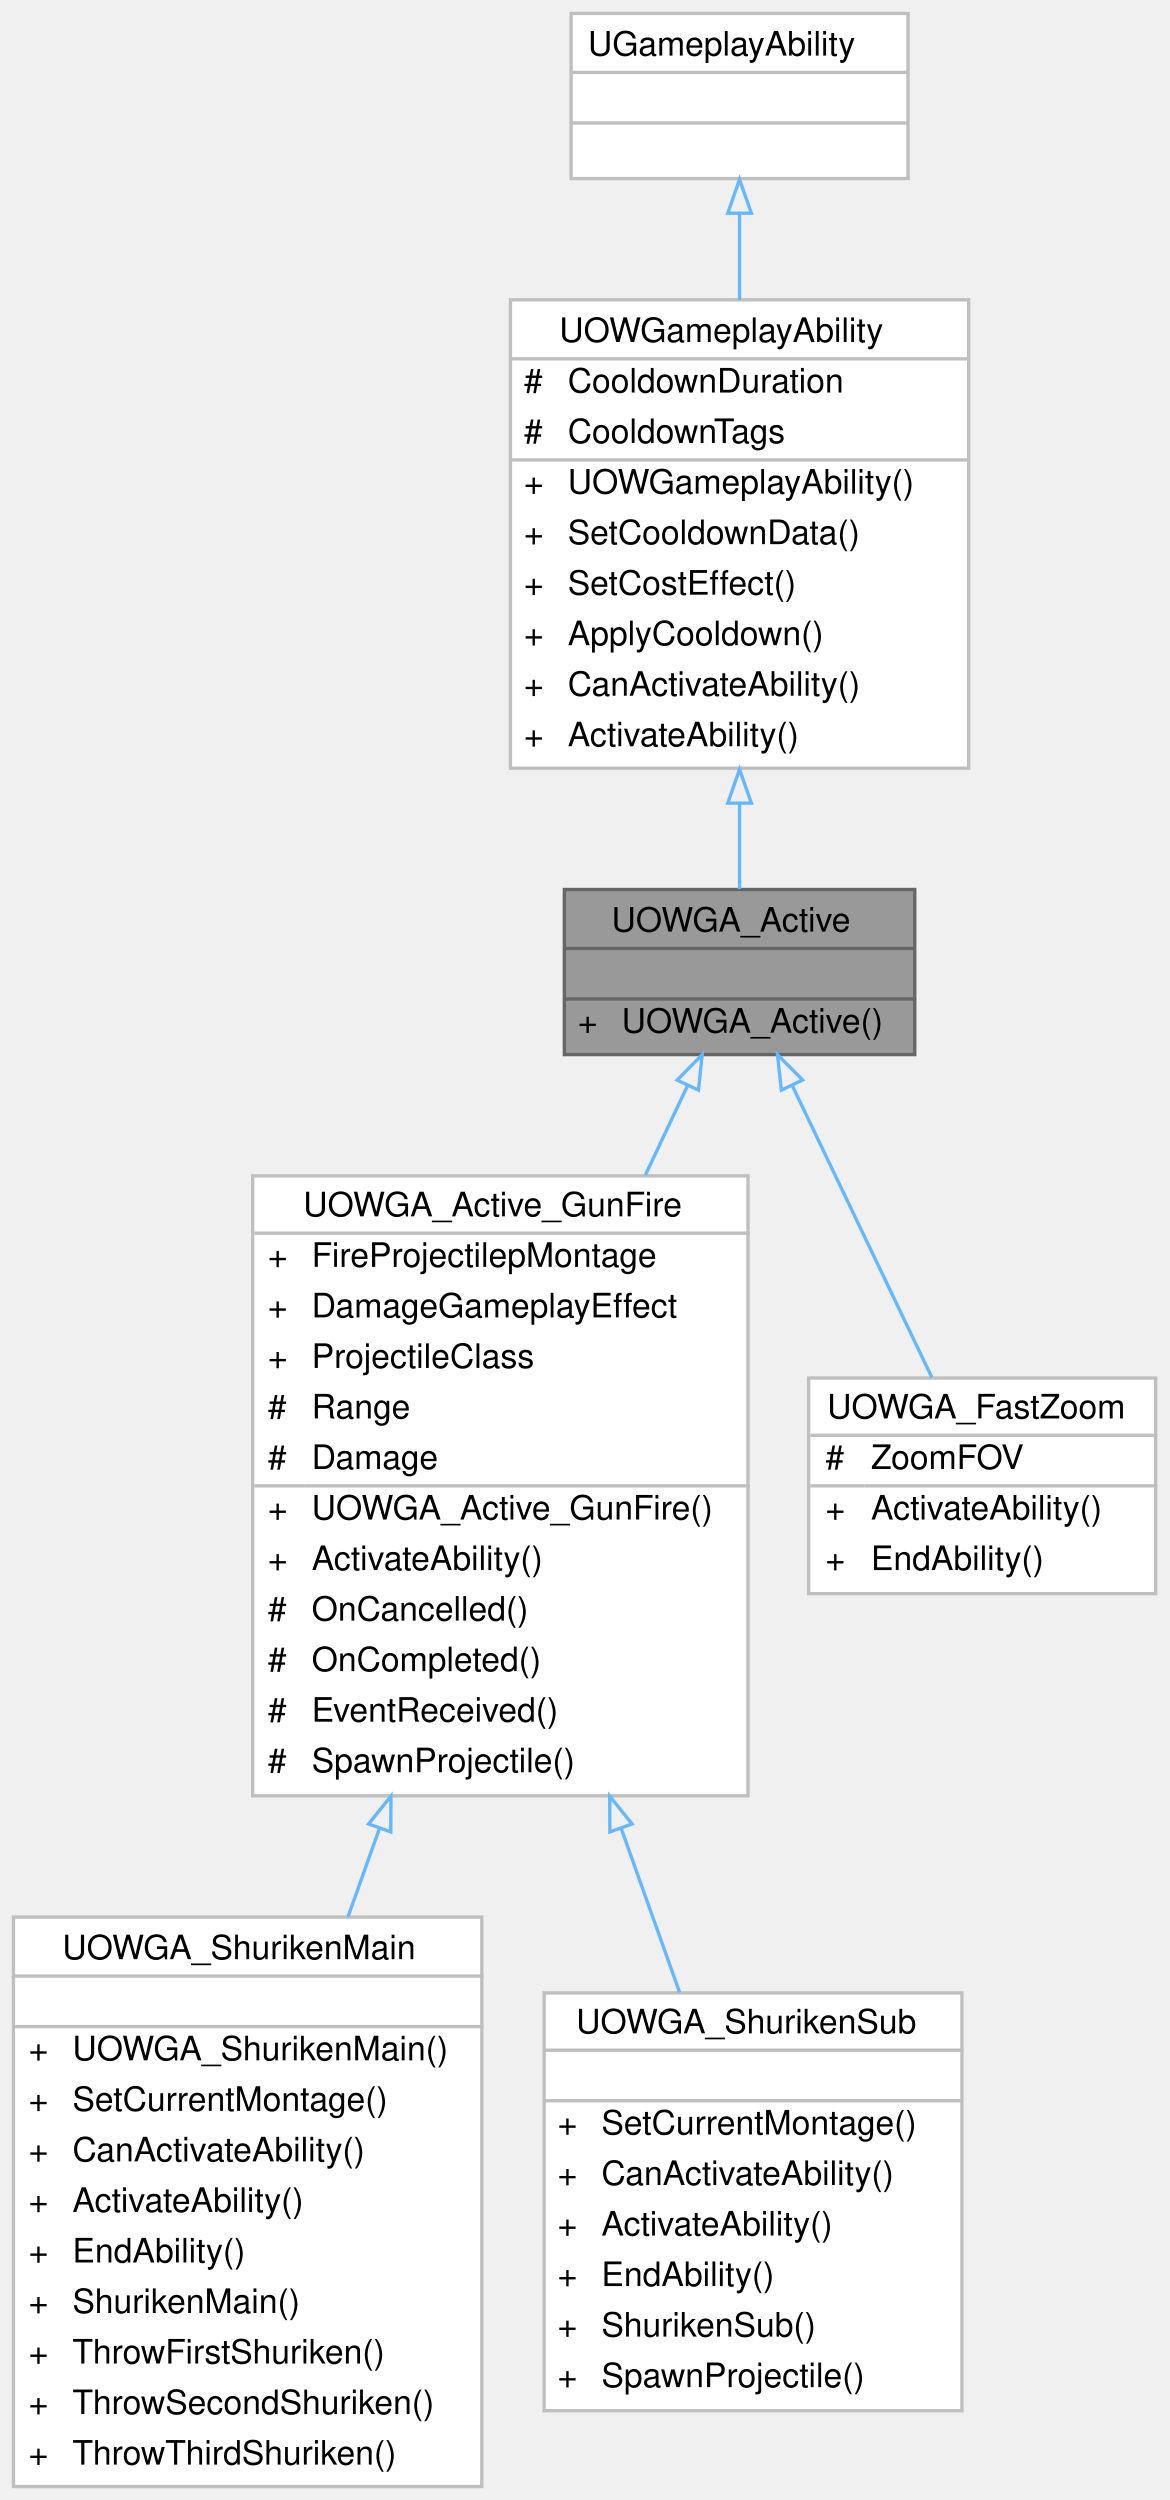
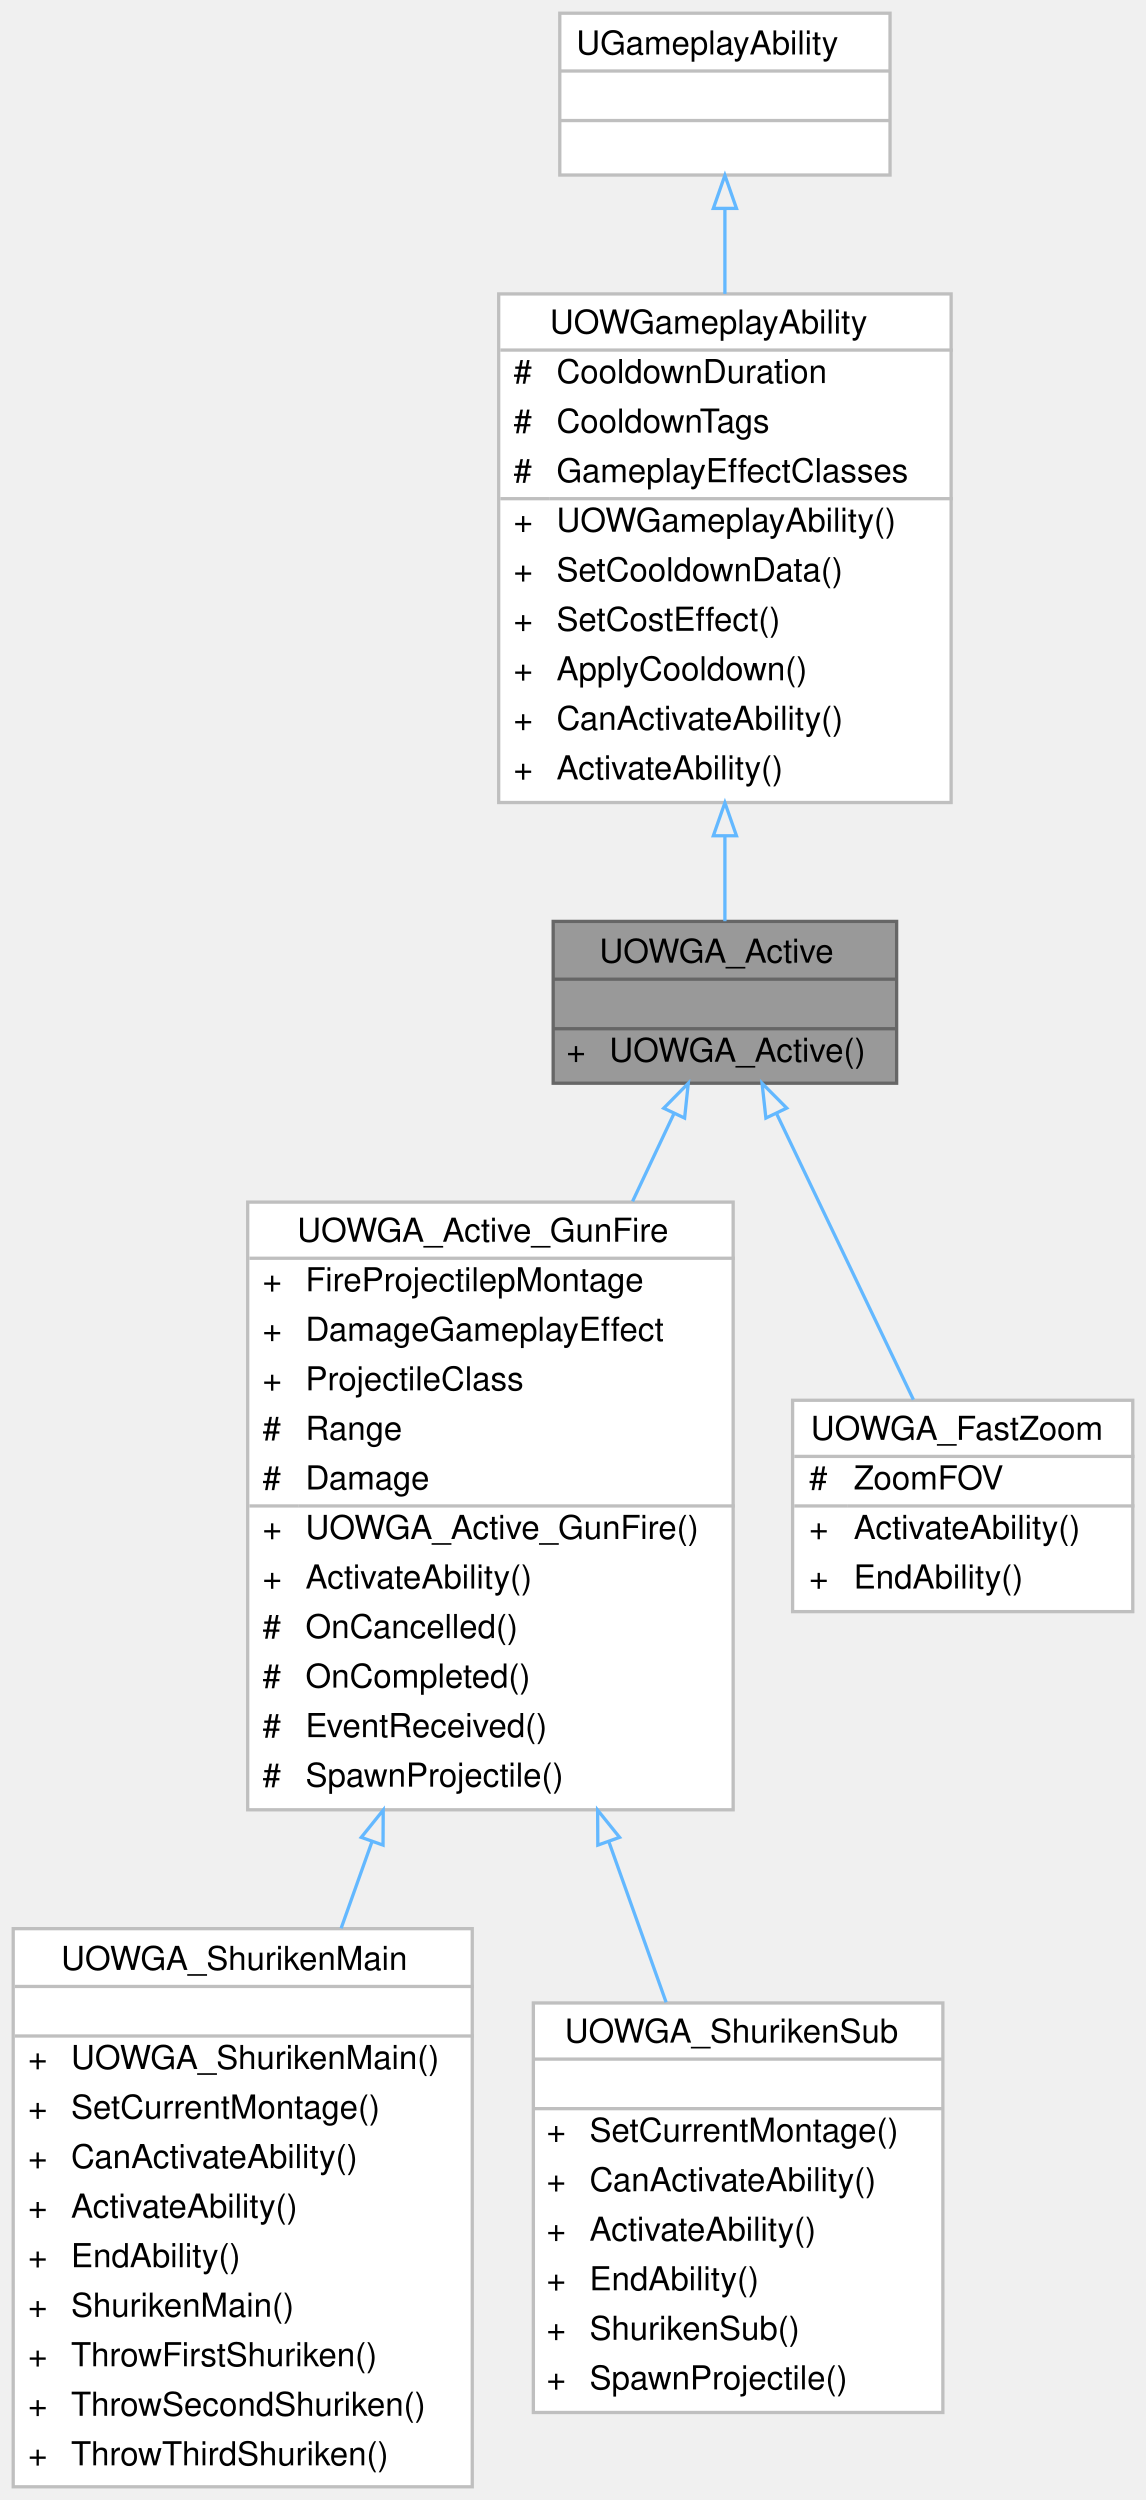
- <svg xmlns="http://www.w3.org/2000/svg" xmlns:xlink="http://www.w3.org/1999/xlink" width="347pt" height="742pt" viewBox="0.00 0.00 347.00 742.00">
-   <g id="graph0" class="graph" transform="scale(1 1) rotate(0) translate(4 738)">
+ <svg xmlns="http://www.w3.org/2000/svg" xmlns:xlink="http://www.w3.org/1999/xlink" width="347pt" height="757pt" viewBox="0.00 0.00 347.00 757.00">
+   <g id="graph0" class="graph" transform="scale(1 1) rotate(0) translate(4 753)">
    <g id="Node000001" class="node">
      <g id="a_Node000001">
        <a xlink:title=" ">
          <polygon fill="#999999" stroke="transparent" points="267.5,-474 163.5,-474 163.5,-425 267.5,-425 267.5,-474" />
          <text text-anchor="start" x="177.5" y="-461.5" font-family="Helvetica,sans-Serif" font-size="10.00">UOWGA_Active</text>
          <text text-anchor="start" x="213.5" y="-446.5" font-family="Helvetica,sans-Serif" font-size="10.00"> </text>
          <text text-anchor="start" x="167.5" y="-431.5" font-family="Helvetica,sans-Serif" font-size="10.00">+</text>
          <text text-anchor="start" x="180.5" y="-431.5" font-family="Helvetica,sans-Serif" font-size="10.00">UOWGA_Active()</text>
          <polygon fill="#666666" stroke="#666666" points="163.5,-456.5 163.5,-456.5 267.5,-456.5 267.5,-456.5 163.5,-456.5" />
          <polygon fill="#666666" stroke="#666666" points="163.5,-441.5 163.5,-441.5 267.5,-441.5 267.5,-441.5 163.5,-441.5" />
          <polygon fill="none" stroke="#666666" points="163.5,-425 163.5,-474 267.5,-474 267.5,-425 163.5,-425" />
        </a>
      </g>
    </g>
    <g id="Node000004" class="node">
      <g id="a_Node000004">
        <a xlink:href="classUOWGA__Active__GunFire.html" target="_top" xlink:title=" ">
          <polygon fill="white" stroke="transparent" points="218,-389 71,-389 71,-205 218,-205 218,-389" />
          <text text-anchor="start" x="86" y="-377" font-family="Helvetica,sans-Serif" font-size="10.00">UOWGA_Active_GunFire</text>
          <text text-anchor="start" x="75.5" y="-362" font-family="Helvetica,sans-Serif" font-size="10.00">+</text>
          <text text-anchor="start" x="88.5" y="-362" font-family="Helvetica,sans-Serif" font-size="10.00">FireProjectilepMontage</text>
          <text text-anchor="start" x="75.5" y="-347" font-family="Helvetica,sans-Serif" font-size="10.00">+</text>
          <text text-anchor="start" x="88.5" y="-347" font-family="Helvetica,sans-Serif" font-size="10.00">DamageGameplayEffect</text>
          <text text-anchor="start" x="75.5" y="-332" font-family="Helvetica,sans-Serif" font-size="10.00">+</text>
          <text text-anchor="start" x="88.5" y="-332" font-family="Helvetica,sans-Serif" font-size="10.00">ProjectileClass</text>
          <text text-anchor="start" x="75.5" y="-317" font-family="Helvetica,sans-Serif" font-size="10.00">#</text>
          <text text-anchor="start" x="88.5" y="-317" font-family="Helvetica,sans-Serif" font-size="10.00">Range</text>
          <text text-anchor="start" x="75.5" y="-302" font-family="Helvetica,sans-Serif" font-size="10.00">#</text>
          <text text-anchor="start" x="88.5" y="-302" font-family="Helvetica,sans-Serif" font-size="10.00">Damage</text>
          <text text-anchor="start" x="75.5" y="-287" font-family="Helvetica,sans-Serif" font-size="10.00">+</text>
          <text text-anchor="start" x="88.5" y="-287" font-family="Helvetica,sans-Serif" font-size="10.00">UOWGA_Active_GunFire()</text>
          <text text-anchor="start" x="75.5" y="-272" font-family="Helvetica,sans-Serif" font-size="10.00">+</text>
          <text text-anchor="start" x="88.5" y="-272" font-family="Helvetica,sans-Serif" font-size="10.00">ActivateAbility()</text>
          <text text-anchor="start" x="75.5" y="-257" font-family="Helvetica,sans-Serif" font-size="10.00">#</text>
          <text text-anchor="start" x="88.5" y="-257" font-family="Helvetica,sans-Serif" font-size="10.00">OnCancelled()</text>
          <text text-anchor="start" x="75.5" y="-242" font-family="Helvetica,sans-Serif" font-size="10.00">#</text>
          <text text-anchor="start" x="88.5" y="-242" font-family="Helvetica,sans-Serif" font-size="10.00">OnCompleted()</text>
          <text text-anchor="start" x="75.5" y="-227" font-family="Helvetica,sans-Serif" font-size="10.00">#</text>
          <text text-anchor="start" x="88.5" y="-227" font-family="Helvetica,sans-Serif" font-size="10.00">EventReceived()</text>
          <text text-anchor="start" x="75.5" y="-212" font-family="Helvetica,sans-Serif" font-size="10.00">#</text>
          <text text-anchor="start" x="88.5" y="-212" font-family="Helvetica,sans-Serif" font-size="10.00">SpawnProjectile()</text>
          <polygon fill="#bfbfbf" stroke="#bfbfbf" points="71.5,-372 71.5,-372 218.5,-372 218.5,-372 71.5,-372" />
          <polygon fill="#bfbfbf" stroke="#bfbfbf" points="71.5,-297 71.5,-297 86.5,-297 86.5,-297 71.5,-297" />
          <polygon fill="#bfbfbf" stroke="#bfbfbf" points="86.5,-297 86.5,-297 218.5,-297 218.5,-297 86.5,-297" />
          <polygon fill="none" stroke="#bfbfbf" points="71,-205 71,-389 218,-389 218,-205 71,-205" />
        </a>
      </g>
    </g>
    <g id="edge3_Node000001_Node000004" class="edge">
      <g id="a_edge3_Node000001_Node000004">
        <a xlink:title=" ">
          <path fill="none" stroke="#63b8ff" d="M200.02,-415.68C196.21,-407.62 191.96,-398.6 187.54,-389.23" />
          <polygon fill="none" stroke="#63b8ff" points="196.97,-417.43 204.41,-424.98 203.3,-414.45 196.97,-417.43" />
        </a>
      </g>
    </g>
    <g id="Node000007" class="node">
      <g id="a_Node000007">
        <a xlink:href="classUOWGA__FastZoom.html" target="_top" xlink:title=" ">
          <polygon fill="white" stroke="transparent" points="339,-329 236,-329 236,-265 339,-265 339,-329" />
          <text text-anchor="start" x="241.5" y="-317" font-family="Helvetica,sans-Serif" font-size="10.00">UOWGA_FastZoom</text>
          <text text-anchor="start" x="241" y="-302" font-family="Helvetica,sans-Serif" font-size="10.00">#</text>
          <text text-anchor="start" x="254.5" y="-302" font-family="Helvetica,sans-Serif" font-size="10.00">ZoomFOV</text>
          <text text-anchor="start" x="241" y="-287" font-family="Helvetica,sans-Serif" font-size="10.00">+</text>
          <text text-anchor="start" x="254.5" y="-287" font-family="Helvetica,sans-Serif" font-size="10.00">ActivateAbility()</text>
          <text text-anchor="start" x="241" y="-272" font-family="Helvetica,sans-Serif" font-size="10.00">+</text>
          <text text-anchor="start" x="254.5" y="-272" font-family="Helvetica,sans-Serif" font-size="10.00">EndAbility()</text>
          <polygon fill="#bfbfbf" stroke="#bfbfbf" points="236.5,-312 236.5,-312 339.5,-312 339.5,-312 236.5,-312" />
          <polygon fill="#bfbfbf" stroke="#bfbfbf" points="236.5,-297 236.5,-297 252.5,-297 252.5,-297 236.5,-297" />
          <polygon fill="#bfbfbf" stroke="#bfbfbf" points="252.5,-297 252.5,-297 339.5,-297 339.5,-297 252.5,-297" />
          <polygon fill="none" stroke="#bfbfbf" points="236,-265 236,-329 339,-329 339,-265 236,-265" />
        </a>
      </g>
    </g>
    <g id="edge6_Node000001_Node000007" class="edge">
      <g id="a_edge6_Node000001_Node000007">
        <a xlink:title=" ">
          <path fill="none" stroke="#63b8ff" d="M231.21,-415.66C243.51,-389.95 260.49,-354.45 272.58,-329.18" />
          <polygon fill="none" stroke="#63b8ff" points="227.91,-414.45 226.75,-424.98 234.22,-417.47 227.91,-414.45" />
        </a>
      </g>
    </g>
    <g id="Node000002" class="node">
      <g id="a_Node000002">
        <a xlink:href="classUOWGameplayAbility.html" target="_top" xlink:title=" ">
-           <polygon fill="white" stroke="transparent" points="283.5,-649 147.5,-649 147.5,-510 283.5,-510 283.5,-649" />
-           <text text-anchor="start" x="162" y="-636.5" font-family="Helvetica,sans-Serif" font-size="10.00">UOWGameplayAbility</text>
-           <text text-anchor="start" x="151.5" y="-621.5" font-family="Helvetica,sans-Serif" font-size="10.00">#</text>
-           <text text-anchor="start" x="164.5" y="-621.5" font-family="Helvetica,sans-Serif" font-size="10.00">CooldownDuration</text>
-           <text text-anchor="start" x="151.5" y="-606.5" font-family="Helvetica,sans-Serif" font-size="10.00">#</text>
-           <text text-anchor="start" x="164.5" y="-606.5" font-family="Helvetica,sans-Serif" font-size="10.00">CooldownTags</text>
-           <text text-anchor="start" x="151.5" y="-591.5" font-family="Helvetica,sans-Serif" font-size="10.00">+</text>
-           <text text-anchor="start" x="164.5" y="-591.5" font-family="Helvetica,sans-Serif" font-size="10.00">UOWGameplayAbility()</text>
-           <text text-anchor="start" x="151.5" y="-576.5" font-family="Helvetica,sans-Serif" font-size="10.00">+</text>
-           <text text-anchor="start" x="164.5" y="-576.5" font-family="Helvetica,sans-Serif" font-size="10.00">SetCooldownData()</text>
-           <text text-anchor="start" x="151.5" y="-561.5" font-family="Helvetica,sans-Serif" font-size="10.00">+</text>
-           <text text-anchor="start" x="164.5" y="-561.5" font-family="Helvetica,sans-Serif" font-size="10.00">SetCostEffect()</text>
-           <text text-anchor="start" x="151.5" y="-546.5" font-family="Helvetica,sans-Serif" font-size="10.00">+</text>
-           <text text-anchor="start" x="164.5" y="-546.5" font-family="Helvetica,sans-Serif" font-size="10.00">ApplyCooldown()</text>
-           <text text-anchor="start" x="151.5" y="-531.5" font-family="Helvetica,sans-Serif" font-size="10.00">+</text>
-           <text text-anchor="start" x="164.5" y="-531.5" font-family="Helvetica,sans-Serif" font-size="10.00">CanActivateAbility()</text>
-           <text text-anchor="start" x="151.5" y="-516.5" font-family="Helvetica,sans-Serif" font-size="10.00">+</text>
-           <text text-anchor="start" x="164.5" y="-516.5" font-family="Helvetica,sans-Serif" font-size="10.00">ActivateAbility()</text>
-           <polygon fill="#bfbfbf" stroke="#bfbfbf" points="147.5,-631.5 147.5,-631.5 283.5,-631.5 283.5,-631.5 147.5,-631.5" />
-           <polygon fill="#bfbfbf" stroke="#bfbfbf" points="147.5,-601.5 147.5,-601.5 162.5,-601.5 162.5,-601.5 147.5,-601.5" />
-           <polygon fill="#bfbfbf" stroke="#bfbfbf" points="162.5,-601.5 162.5,-601.5 283.5,-601.5 283.5,-601.5 162.5,-601.5" />
-           <polygon fill="none" stroke="#bfbfbf" points="147.5,-510 147.5,-649 283.5,-649 283.5,-510 147.5,-510" />
+           <polygon fill="white" stroke="transparent" points="284,-664 147,-664 147,-510 284,-510 284,-664" />
+           <text text-anchor="start" x="162.5" y="-652" font-family="Helvetica,sans-Serif" font-size="10.00">UOWGameplayAbility</text>
+           <text text-anchor="start" x="151.5" y="-637" font-family="Helvetica,sans-Serif" font-size="10.00">#</text>
+           <text text-anchor="start" x="164.5" y="-637" font-family="Helvetica,sans-Serif" font-size="10.00">CooldownDuration</text>
+           <text text-anchor="start" x="151.5" y="-622" font-family="Helvetica,sans-Serif" font-size="10.00">#</text>
+           <text text-anchor="start" x="164.5" y="-622" font-family="Helvetica,sans-Serif" font-size="10.00">CooldownTags</text>
+           <text text-anchor="start" x="151.5" y="-607" font-family="Helvetica,sans-Serif" font-size="10.00">#</text>
+           <text text-anchor="start" x="164.5" y="-607" font-family="Helvetica,sans-Serif" font-size="10.00">GameplayEffectClasses</text>
+           <text text-anchor="start" x="151.5" y="-592" font-family="Helvetica,sans-Serif" font-size="10.00">+</text>
+           <text text-anchor="start" x="164.5" y="-592" font-family="Helvetica,sans-Serif" font-size="10.00">UOWGameplayAbility()</text>
+           <text text-anchor="start" x="151.5" y="-577" font-family="Helvetica,sans-Serif" font-size="10.00">+</text>
+           <text text-anchor="start" x="164.5" y="-577" font-family="Helvetica,sans-Serif" font-size="10.00">SetCooldownData()</text>
+           <text text-anchor="start" x="151.5" y="-562" font-family="Helvetica,sans-Serif" font-size="10.00">+</text>
+           <text text-anchor="start" x="164.5" y="-562" font-family="Helvetica,sans-Serif" font-size="10.00">SetCostEffect()</text>
+           <text text-anchor="start" x="151.5" y="-547" font-family="Helvetica,sans-Serif" font-size="10.00">+</text>
+           <text text-anchor="start" x="164.5" y="-547" font-family="Helvetica,sans-Serif" font-size="10.00">ApplyCooldown()</text>
+           <text text-anchor="start" x="151.5" y="-532" font-family="Helvetica,sans-Serif" font-size="10.00">+</text>
+           <text text-anchor="start" x="164.5" y="-532" font-family="Helvetica,sans-Serif" font-size="10.00">CanActivateAbility()</text>
+           <text text-anchor="start" x="151.5" y="-517" font-family="Helvetica,sans-Serif" font-size="10.00">+</text>
+           <text text-anchor="start" x="164.5" y="-517" font-family="Helvetica,sans-Serif" font-size="10.00">ActivateAbility()</text>
+           <polygon fill="#bfbfbf" stroke="#bfbfbf" points="147.5,-647 147.5,-647 284.5,-647 284.5,-647 147.5,-647" />
+           <polygon fill="#bfbfbf" stroke="#bfbfbf" points="147.5,-602 147.5,-602 162.5,-602 162.5,-602 147.5,-602" />
+           <polygon fill="#bfbfbf" stroke="#bfbfbf" points="162.5,-602 162.5,-602 284.5,-602 284.5,-602 162.5,-602" />
+           <polygon fill="none" stroke="#bfbfbf" points="147,-510 147,-664 284,-664 284,-510 147,-510" />
        </a>
      </g>
    </g>
    <g id="edge1_Node000001_Node000002" class="edge">
      <g id="a_edge1_Node000001_Node000002">
        <a xlink:title=" ">
-           <path fill="none" stroke="#63b8ff" d="M215.5,-499.54C215.5,-490.36 215.5,-481.62 215.5,-474.12" />
-           <polygon fill="none" stroke="#63b8ff" points="212,-499.63 215.5,-509.63 219,-499.63 212,-499.63" />
+           <path fill="none" stroke="#63b8ff" d="M215.5,-499.67C215.5,-490.37 215.5,-481.57 215.5,-474.06" />
+           <polygon fill="none" stroke="#63b8ff" points="212,-499.93 215.5,-509.93 219,-499.93 212,-499.93" />
        </a>
      </g>
    </g>
    <g id="Node000003" class="node">
      <g id="a_Node000003">
        <a xlink:title=" ">
-           <polygon fill="white" stroke="transparent" points="265.5,-734 165.5,-734 165.5,-685 265.5,-685 265.5,-734" />
-           <text text-anchor="start" x="170.5" y="-721.5" font-family="Helvetica,sans-Serif" font-size="10.00">UGameplayAbility</text>
+           <polygon fill="white" stroke="transparent" points="265.5,-749 165.5,-749 165.5,-700 265.5,-700 265.5,-749" />
+           <text text-anchor="start" x="170.5" y="-736.5" font-family="Helvetica,sans-Serif" font-size="10.00">UGameplayAbility</text>
+           <text text-anchor="start" x="213.5" y="-721.5" font-family="Helvetica,sans-Serif" font-size="10.00"> </text>
          <text text-anchor="start" x="213.5" y="-706.5" font-family="Helvetica,sans-Serif" font-size="10.00"> </text>
-           <text text-anchor="start" x="213.5" y="-691.5" font-family="Helvetica,sans-Serif" font-size="10.00"> </text>
+           <polygon fill="#bfbfbf" stroke="#bfbfbf" points="165.5,-731.5 165.5,-731.5 265.5,-731.5 265.5,-731.5 165.5,-731.5" />
          <polygon fill="#bfbfbf" stroke="#bfbfbf" points="165.5,-716.5 165.5,-716.5 265.5,-716.5 265.5,-716.5 165.5,-716.5" />
-           <polygon fill="#bfbfbf" stroke="#bfbfbf" points="165.5,-701.5 165.5,-701.5 265.5,-701.5 265.5,-701.5 165.5,-701.5" />
-           <polygon fill="none" stroke="#bfbfbf" points="165.5,-685 165.5,-734 265.5,-734 265.5,-685 165.5,-685" />
+           <polygon fill="none" stroke="#bfbfbf" points="165.5,-700 165.5,-749 265.5,-749 265.5,-700 165.5,-700" />
        </a>
      </g>
    </g>
    <g id="edge2_Node000002_Node000003" class="edge">
      <g id="a_edge2_Node000002_Node000003">
        <a xlink:title=" ">
-           <path fill="none" stroke="#63b8ff" d="M215.5,-674.48C215.5,-666.57 215.5,-657.86 215.5,-649.04" />
-           <polygon fill="none" stroke="#63b8ff" points="212,-674.72 215.5,-684.72 219,-674.72 212,-674.72" />
+           <path fill="none" stroke="#63b8ff" d="M215.5,-689.66C215.5,-681.74 215.5,-672.97 215.5,-664.01" />
+           <polygon fill="none" stroke="#63b8ff" points="212,-689.9 215.5,-699.9 219,-689.9 212,-689.9" />
        </a>
      </g>
    </g>
    <g id="Node000005" class="node">
      <g id="a_Node000005">
        <a xlink:href="classUOWGA__ShurikenMain.html" target="_top" xlink:title=" ">
          <polygon fill="white" stroke="transparent" points="139,-169 0,-169 0,0 139,0 139,-169" />
          <text text-anchor="start" x="14.5" y="-156.5" font-family="Helvetica,sans-Serif" font-size="10.00">UOWGA_ShurikenMain</text>
          <text text-anchor="start" x="68" y="-141.5" font-family="Helvetica,sans-Serif" font-size="10.00"> </text>
          <text text-anchor="start" x="4.5" y="-126.5" font-family="Helvetica,sans-Serif" font-size="10.00">+</text>
          <text text-anchor="start" x="17.5" y="-126.5" font-family="Helvetica,sans-Serif" font-size="10.00">UOWGA_ShurikenMain()</text>
          <text text-anchor="start" x="4.5" y="-111.5" font-family="Helvetica,sans-Serif" font-size="10.00">+</text>
          <text text-anchor="start" x="17.5" y="-111.5" font-family="Helvetica,sans-Serif" font-size="10.00">SetCurrentMontage()</text>
          <text text-anchor="start" x="4.5" y="-96.5" font-family="Helvetica,sans-Serif" font-size="10.00">+</text>
          <text text-anchor="start" x="17.5" y="-96.5" font-family="Helvetica,sans-Serif" font-size="10.00">CanActivateAbility()</text>
          <text text-anchor="start" x="4.5" y="-81.5" font-family="Helvetica,sans-Serif" font-size="10.00">+</text>
          <text text-anchor="start" x="17.5" y="-81.5" font-family="Helvetica,sans-Serif" font-size="10.00">ActivateAbility()</text>
          <text text-anchor="start" x="4.5" y="-66.5" font-family="Helvetica,sans-Serif" font-size="10.00">+</text>
          <text text-anchor="start" x="17.5" y="-66.5" font-family="Helvetica,sans-Serif" font-size="10.00">EndAbility()</text>
          <text text-anchor="start" x="4.5" y="-51.5" font-family="Helvetica,sans-Serif" font-size="10.00">+</text>
          <text text-anchor="start" x="17.5" y="-51.5" font-family="Helvetica,sans-Serif" font-size="10.00">ShurikenMain()</text>
          <text text-anchor="start" x="4.5" y="-36.5" font-family="Helvetica,sans-Serif" font-size="10.00">+</text>
          <text text-anchor="start" x="17.5" y="-36.5" font-family="Helvetica,sans-Serif" font-size="10.00">ThrowFirstShuriken()</text>
          <text text-anchor="start" x="4.5" y="-21.5" font-family="Helvetica,sans-Serif" font-size="10.00">+</text>
          <text text-anchor="start" x="17.5" y="-21.5" font-family="Helvetica,sans-Serif" font-size="10.00">ThrowSecondShuriken()</text>
          <text text-anchor="start" x="4.5" y="-6.5" font-family="Helvetica,sans-Serif" font-size="10.00">+</text>
          <text text-anchor="start" x="17.5" y="-6.5" font-family="Helvetica,sans-Serif" font-size="10.00">ThrowThirdShuriken()</text>
          <polygon fill="#bfbfbf" stroke="#bfbfbf" points="0.5,-151.5 0.5,-151.5 139.5,-151.5 139.5,-151.5 0.5,-151.5" />
          <polygon fill="#bfbfbf" stroke="#bfbfbf" points="0.5,-136.5 0.5,-136.5 139.5,-136.5 139.5,-136.5 0.5,-136.5" />
          <polygon fill="none" stroke="#bfbfbf" points="0,0 0,-169 139,-169 139,0 0,0" />
        </a>
      </g>
    </g>
    <g id="edge4_Node000004_Node000005" class="edge">
      <g id="a_edge4_Node000004_Node000005">
        <a xlink:title=" ">
          <path fill="none" stroke="#63b8ff" d="M108.65,-195.38C105.52,-186.59 102.37,-177.75 99.29,-169.11" />
          <polygon fill="none" stroke="#63b8ff" points="105.39,-196.65 112.04,-204.9 111.98,-194.3 105.39,-196.65" />
        </a>
      </g>
    </g>
    <g id="Node000006" class="node">
      <g id="a_Node000006">
        <a xlink:href="classUOWGA__ShurikenSub.html" target="_top" xlink:title=" ">
          <polygon fill="white" stroke="transparent" points="281.5,-146.5 157.5,-146.5 157.5,-22.5 281.5,-22.5 281.5,-146.5" />
          <text text-anchor="start" x="167" y="-134.5" font-family="Helvetica,sans-Serif" font-size="10.00">UOWGA_ShurikenSub</text>
          <text text-anchor="start" x="217.5" y="-119.5" font-family="Helvetica,sans-Serif" font-size="10.00"> </text>
          <text text-anchor="start" x="161.5" y="-104.5" font-family="Helvetica,sans-Serif" font-size="10.00">+</text>
          <text text-anchor="start" x="174.5" y="-104.5" font-family="Helvetica,sans-Serif" font-size="10.00">SetCurrentMontage()</text>
          <text text-anchor="start" x="161.5" y="-89.5" font-family="Helvetica,sans-Serif" font-size="10.00">+</text>
          <text text-anchor="start" x="174.5" y="-89.5" font-family="Helvetica,sans-Serif" font-size="10.00">CanActivateAbility()</text>
          <text text-anchor="start" x="161.5" y="-74.5" font-family="Helvetica,sans-Serif" font-size="10.00">+</text>
          <text text-anchor="start" x="174.5" y="-74.5" font-family="Helvetica,sans-Serif" font-size="10.00">ActivateAbility()</text>
          <text text-anchor="start" x="161.5" y="-59.5" font-family="Helvetica,sans-Serif" font-size="10.00">+</text>
          <text text-anchor="start" x="174.5" y="-59.5" font-family="Helvetica,sans-Serif" font-size="10.00">EndAbility()</text>
          <text text-anchor="start" x="161.5" y="-44.5" font-family="Helvetica,sans-Serif" font-size="10.00">+</text>
          <text text-anchor="start" x="174.5" y="-44.5" font-family="Helvetica,sans-Serif" font-size="10.00">ShurikenSub()</text>
          <text text-anchor="start" x="161.5" y="-29.5" font-family="Helvetica,sans-Serif" font-size="10.00">+</text>
          <text text-anchor="start" x="174.5" y="-29.5" font-family="Helvetica,sans-Serif" font-size="10.00">SpawnProjectile()</text>
          <polygon fill="#bfbfbf" stroke="#bfbfbf" points="157.5,-129.5 157.5,-129.5 281.5,-129.5 281.5,-129.5 157.5,-129.5" />
          <polygon fill="#bfbfbf" stroke="#bfbfbf" points="157.5,-114.5 157.5,-114.5 281.5,-114.5 281.5,-114.5 157.5,-114.5" />
          <polygon fill="none" stroke="#bfbfbf" points="157.5,-22.5 157.5,-146.5 281.5,-146.5 281.5,-22.5 157.5,-22.5" />
        </a>
      </g>
    </g>
    <g id="edge5_Node000004_Node000006" class="edge">
      <g id="a_edge5_Node000004_Node000006">
        <a xlink:title=" ">
          <path fill="none" stroke="#63b8ff" d="M180.42,-195.17C186.32,-178.61 192.28,-161.91 197.7,-146.7" />
          <polygon fill="none" stroke="#63b8ff" points="177.02,-194.3 176.96,-204.9 183.61,-196.65 177.02,-194.3" />
        </a>
      </g>
    </g>
  </g>
</svg>
